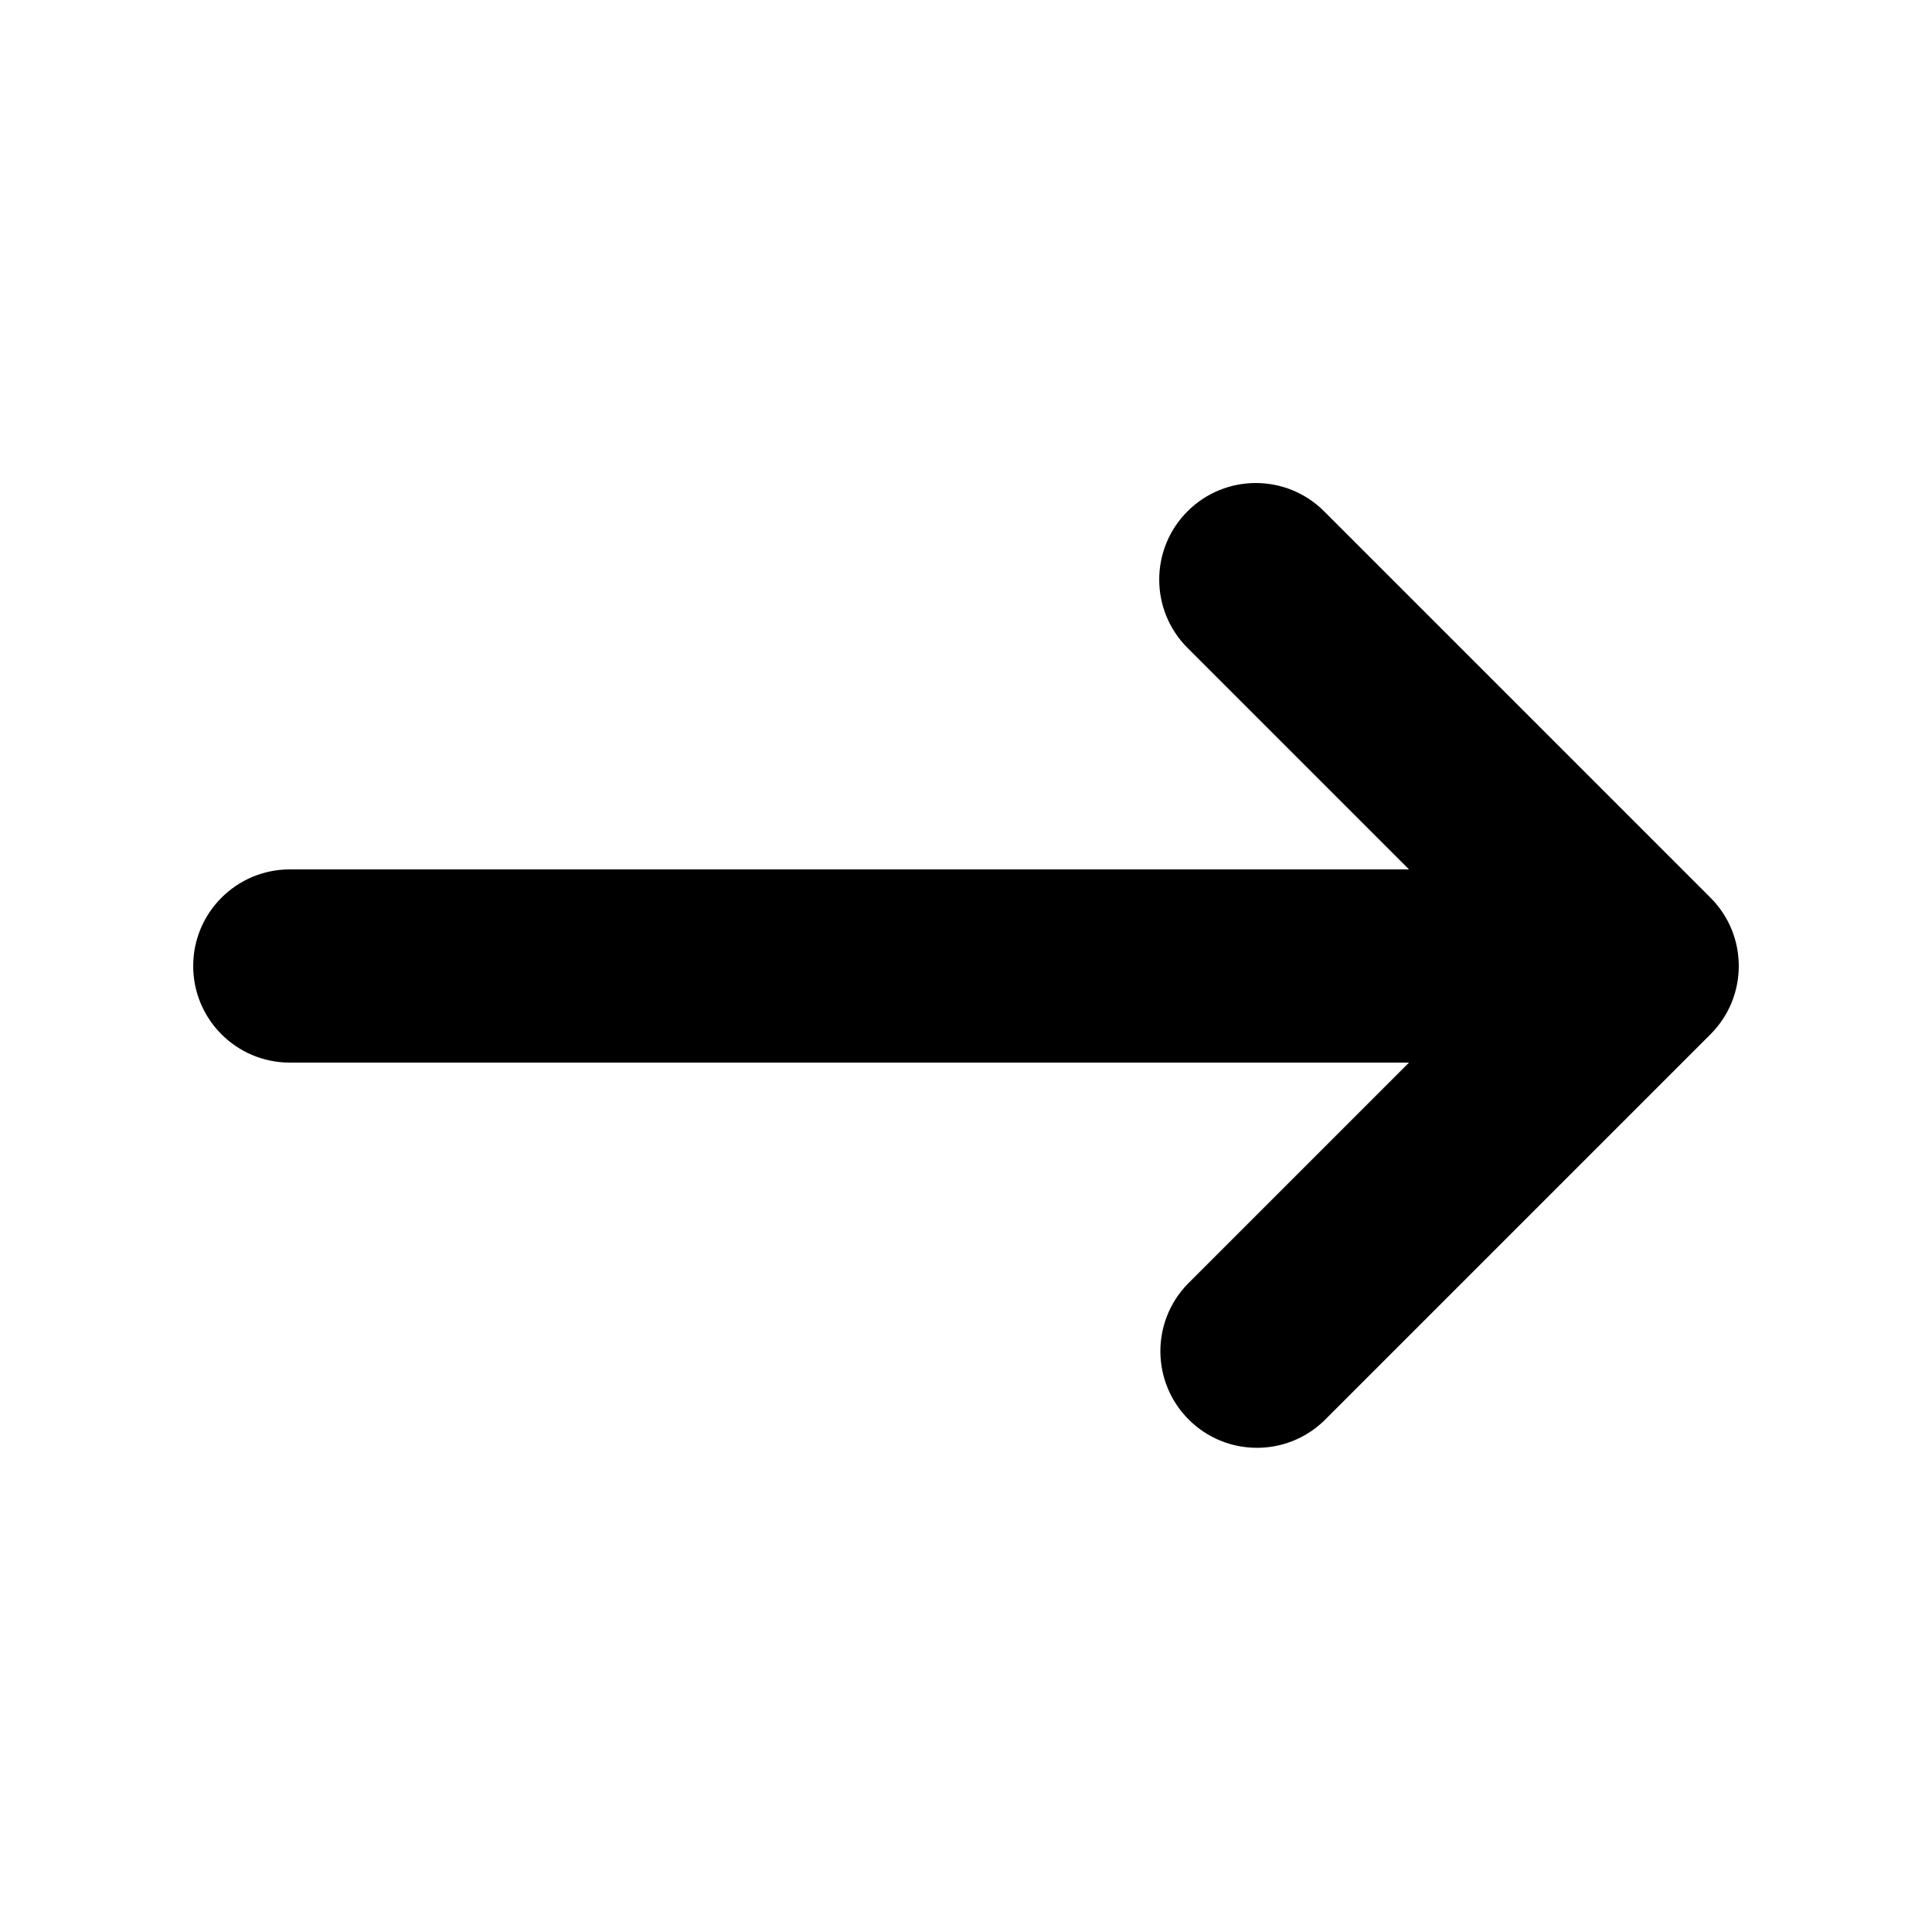
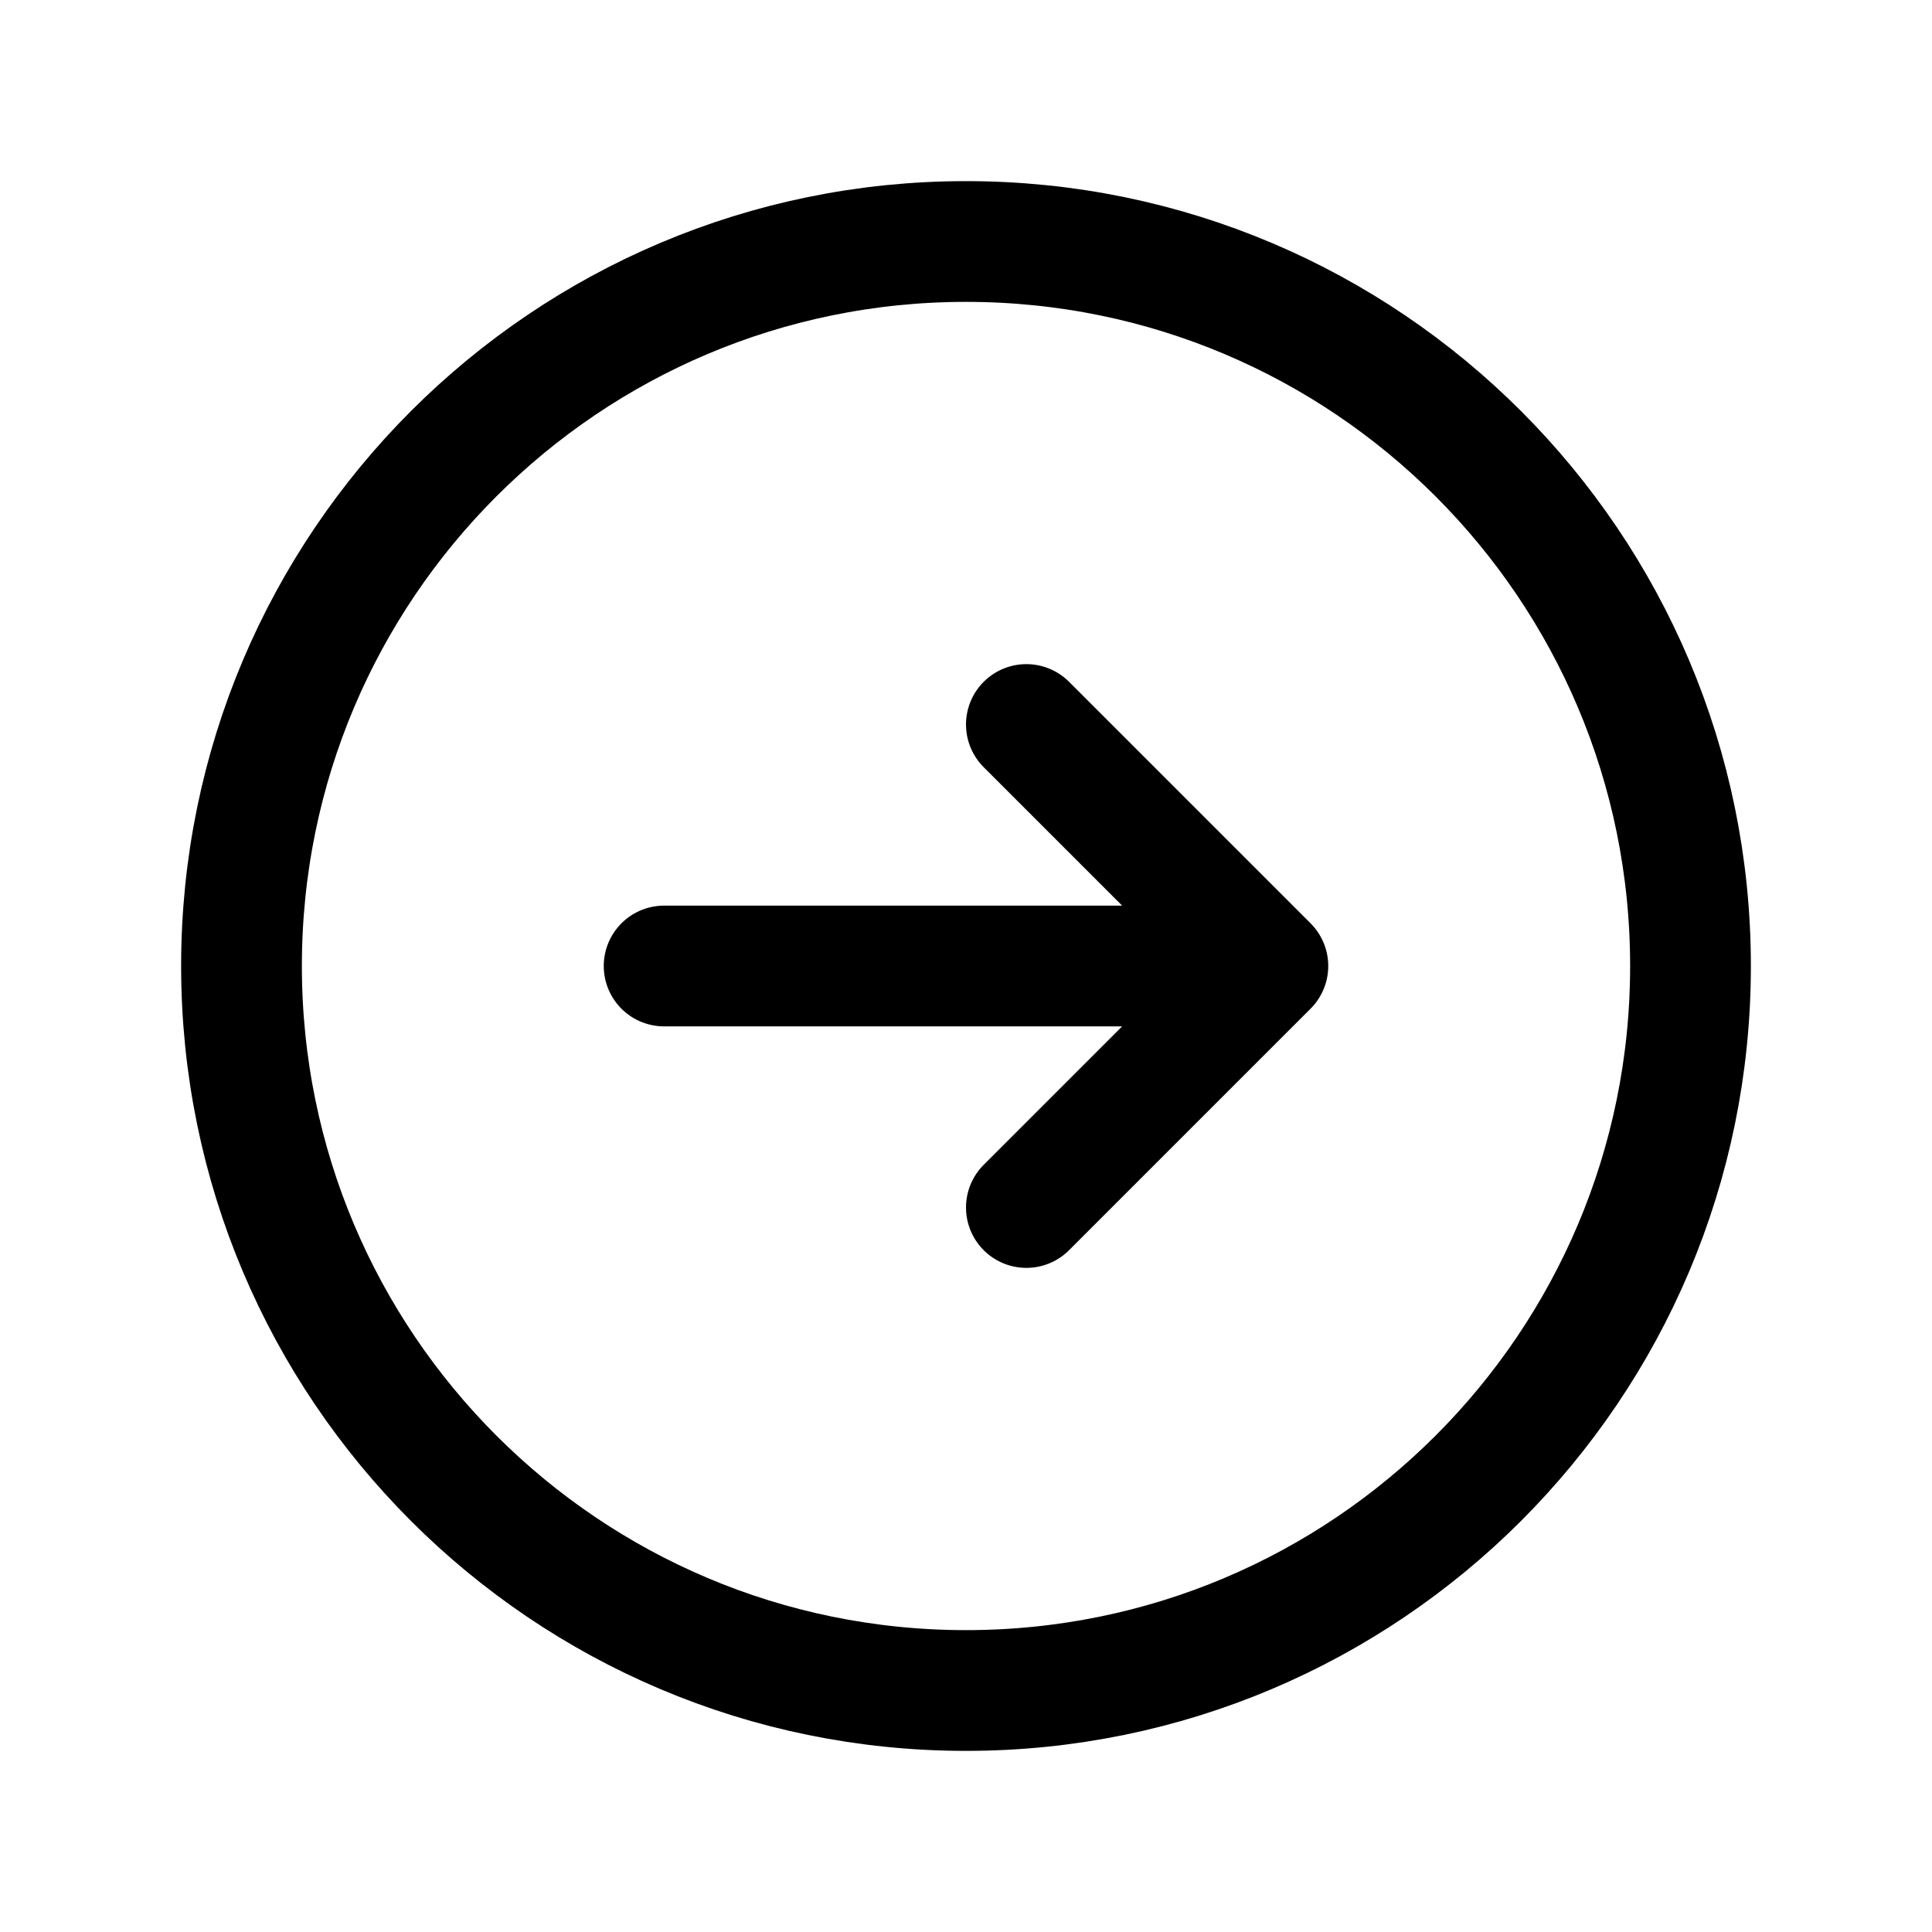
- <svg xmlns="http://www.w3.org/2000/svg" class="w-6 h-6" fill="currentColor" viewBox="0 0 20 20">
-   <path fill-rule="evenodd" d="M12.293 5.293a1 1 0 011.414 0l4 4a1 1 0 010 1.414l-4 4a1 1 0 01-1.414-1.414L14.586 11H3a1 1 0 110-2h11.586l-2.293-2.293a1 1 0 010-1.414z" clip-rule="evenodd" />
+ <svg xmlns="http://www.w3.org/2000/svg" fill="none" stroke="currentColor" stroke-width="1.5" viewBox="0 0 24 24" aria-hidden="true">
+   <path stroke-linecap="round" stroke-linejoin="round" d="M12.75 15l3-3m0 0l-3-3m3 3h-7.5M21 12a9 9 0 11-18 0 9 9 0 0118 0z" />
</svg>
